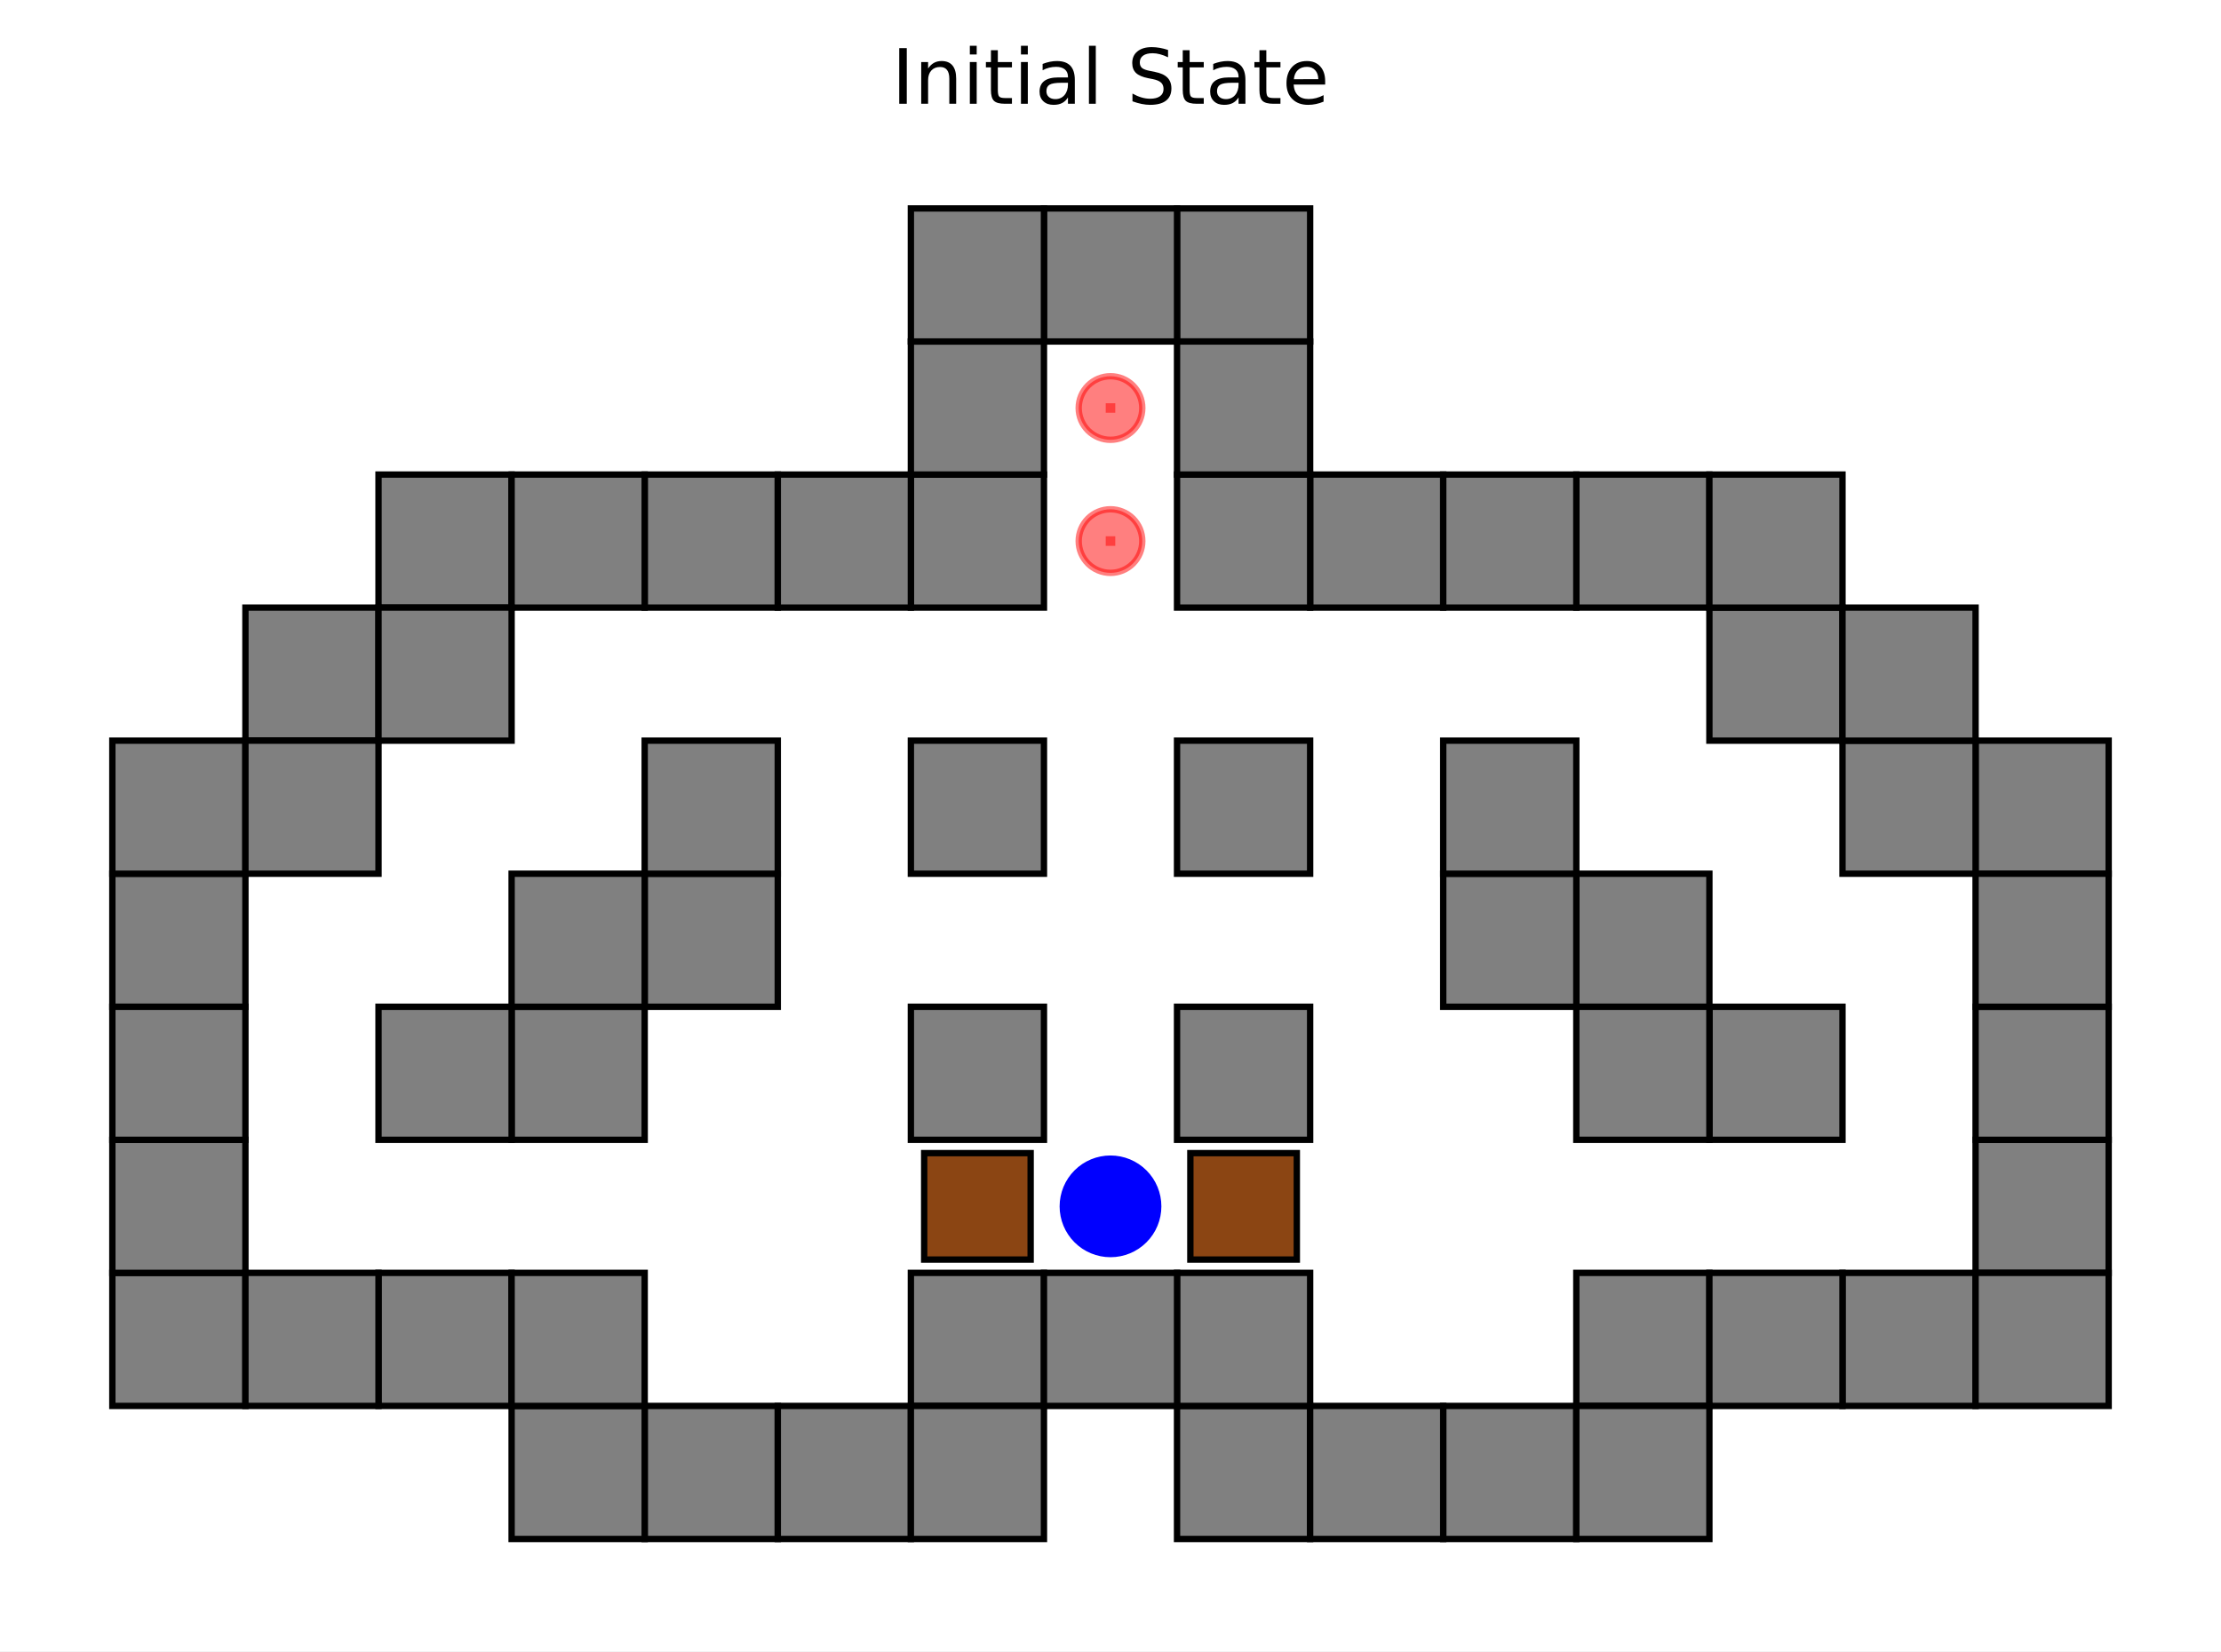
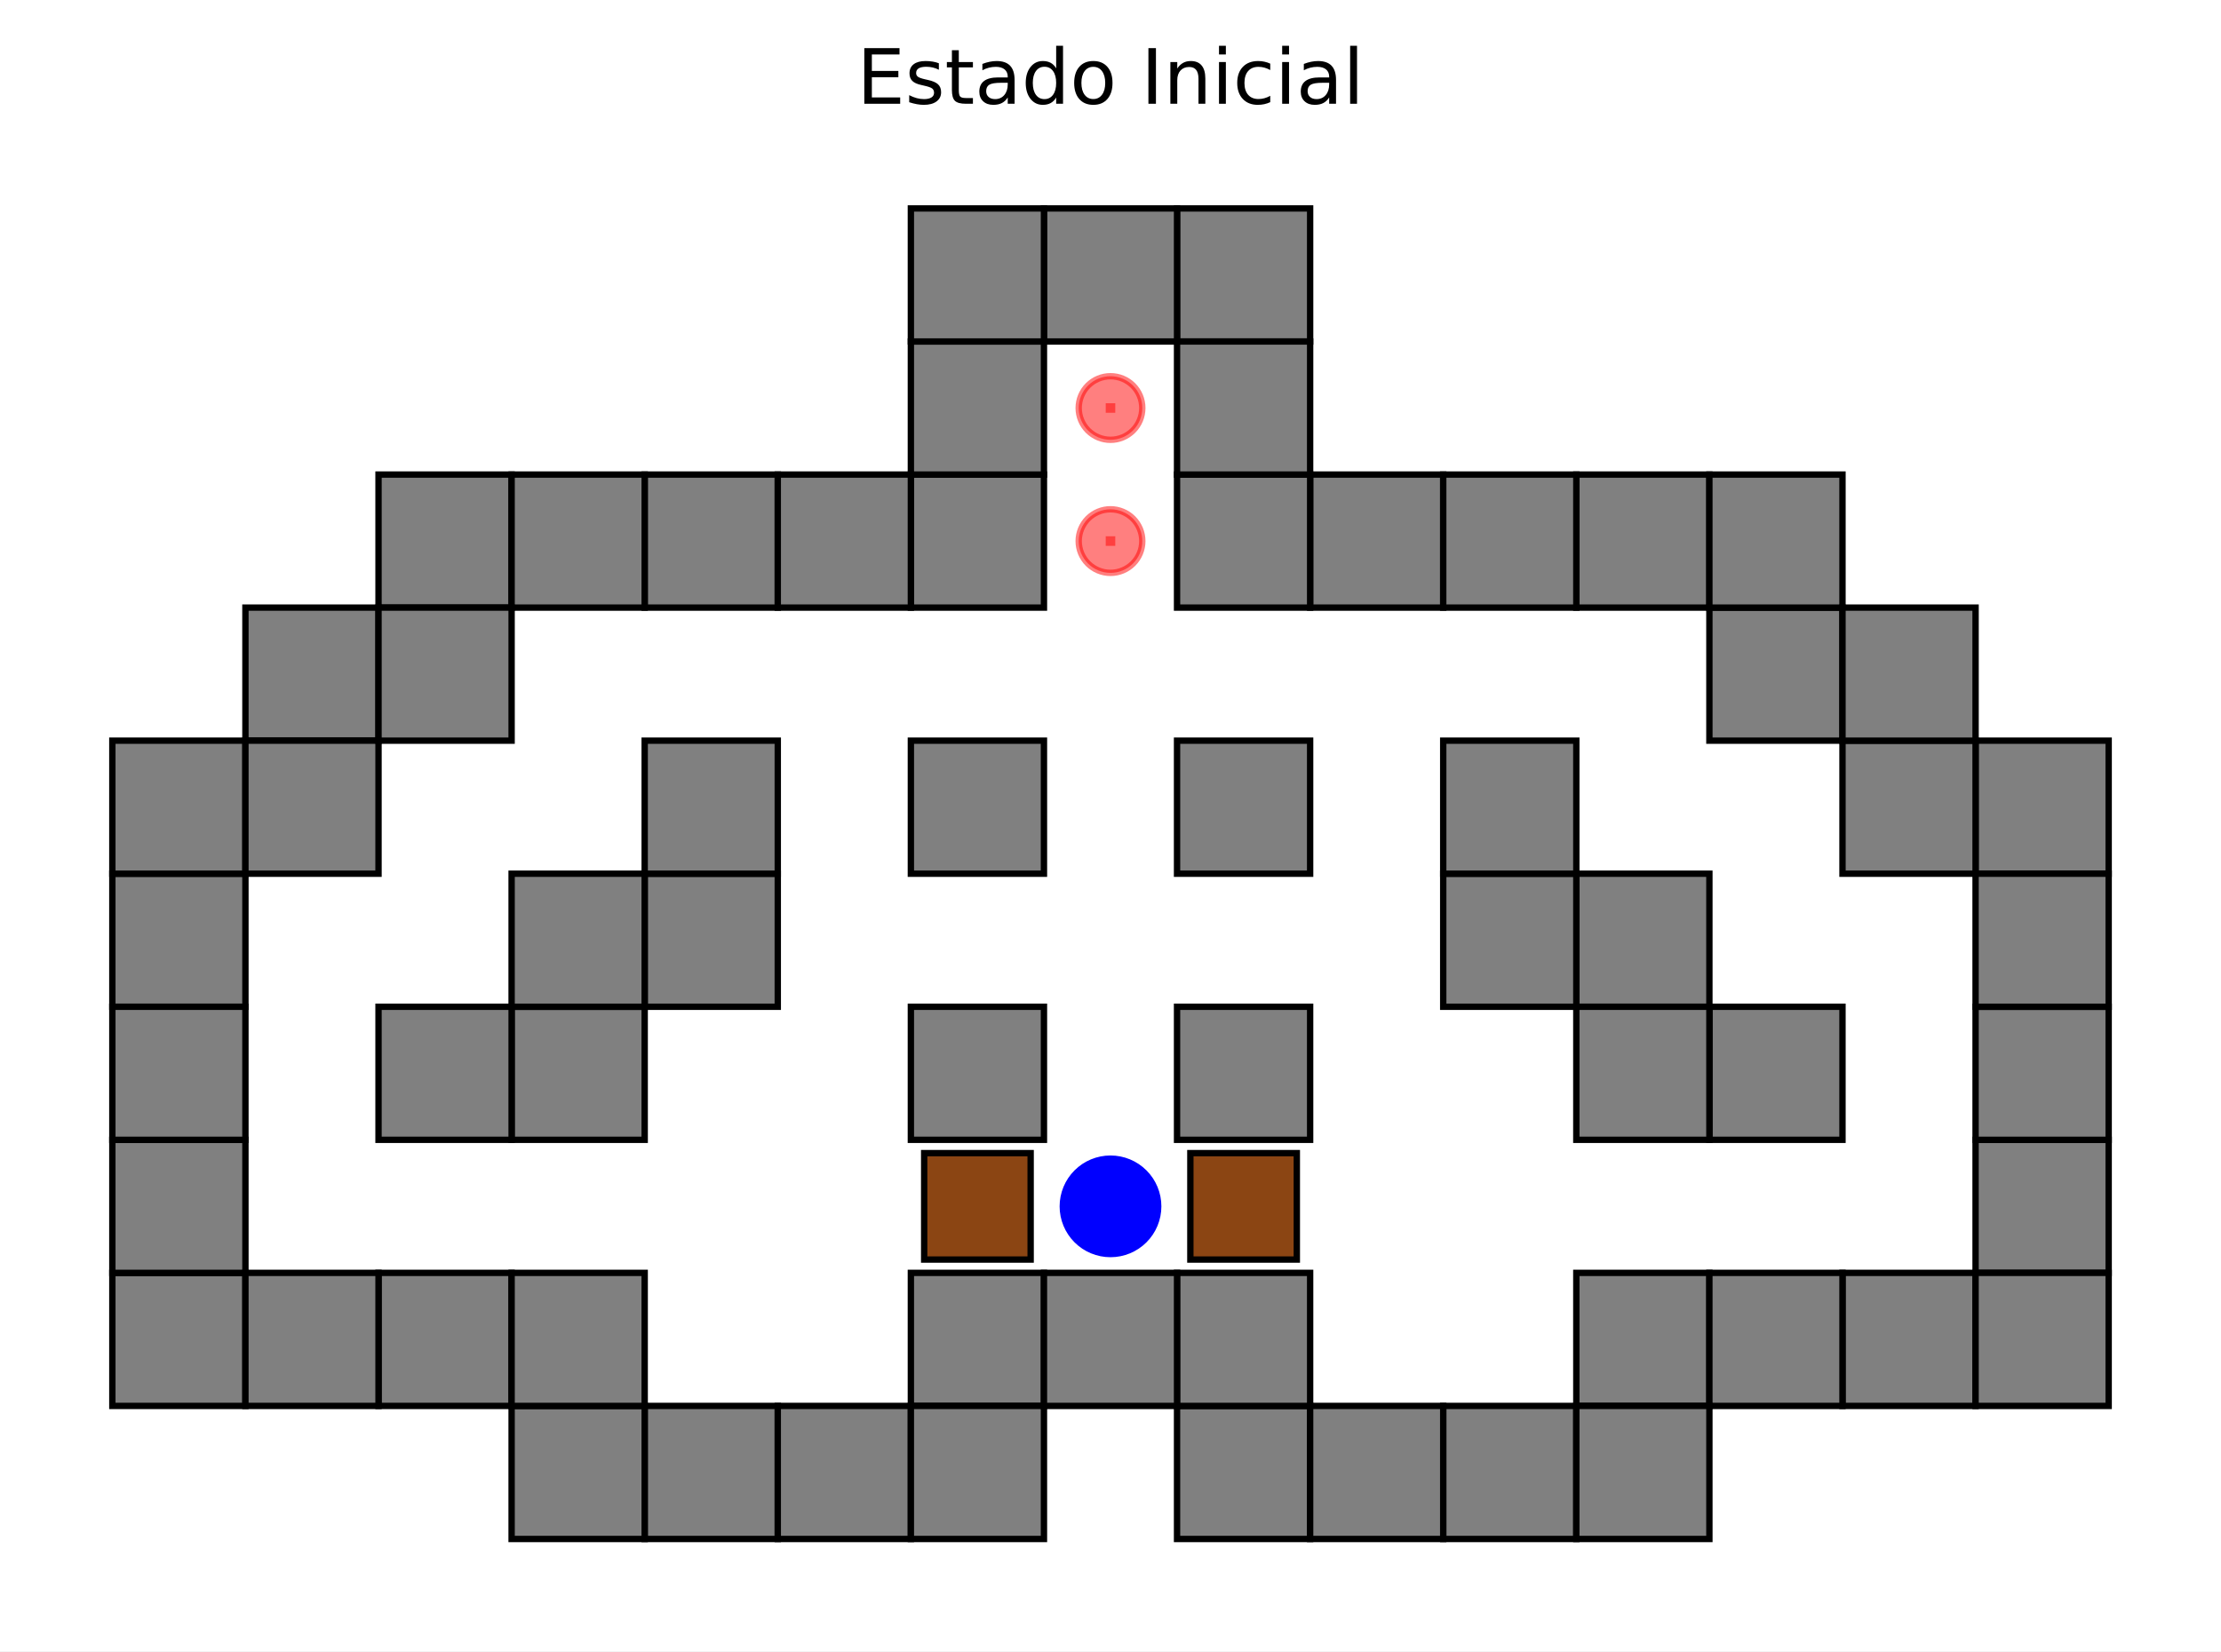
<svg xmlns="http://www.w3.org/2000/svg" xmlns:xlink="http://www.w3.org/1999/xlink" width="349.2pt" height="259.693pt" viewBox="0 0 349.2 259.693" version="1.1">
  <defs>
    <style type="text/css">*{stroke-linejoin: round; stroke-linecap: butt}</style>
  </defs>
  <g id="figure_1">
    <g id="patch_1">
      <path d="M 0 259.693  L 349.2 259.693  L 349.2 0  L 0 0  z " style="fill: #ffffff" />
    </g>
    <g id="axes_1">
      <g id="patch_2">
-         <path d="M 310.613 116.481  L 331.538 116.481  L 331.538 137.406  L 310.613 137.406  z " clip-path="url(#pe976f20766)" style="fill: #808080; stroke: #000000; stroke-linejoin: miter" />
+         <path d="M 310.613 116.481  L 331.538 116.481  L 331.538 137.406  L 310.613 137.406  z " clip-path="url(#p903dd47111)" style="fill: #808080; stroke: #000000; stroke-linejoin: miter" />
      </g>
      <g id="patch_3">
-         <path d="M 101.362 221.106  L 122.287 221.106  L 122.287 242.031  L 101.362 242.031  z " clip-path="url(#pe976f20766)" style="fill: #808080; stroke: #000000; stroke-linejoin: miter" />
+         <path d="M 101.362 221.106  L 122.287 221.106  L 122.287 242.031  L 101.362 242.031  z " clip-path="url(#p903dd47111)" style="fill: #808080; stroke: #000000; stroke-linejoin: miter" />
      </g>
      <g id="patch_4">
-         <path d="M 310.613 179.256  L 331.538 179.256  L 331.538 200.181  L 310.613 200.181  z " clip-path="url(#pe976f20766)" style="fill: #808080; stroke: #000000; stroke-linejoin: miter" />
+         <path d="M 310.613 179.256  L 331.538 179.256  L 331.538 200.181  L 310.613 200.181  z " clip-path="url(#p903dd47111)" style="fill: #808080; stroke: #000000; stroke-linejoin: miter" />
      </g>
      <g id="patch_5">
-         <path d="M 205.988 74.631  L 226.912 74.631  L 226.912 95.556  L 205.988 95.556  z " clip-path="url(#pe976f20766)" style="fill: #808080; stroke: #000000; stroke-linejoin: miter" />
+         <path d="M 205.988 74.631  L 226.912 74.631  L 226.912 95.556  L 205.988 95.556  z " clip-path="url(#p903dd47111)" style="fill: #808080; stroke: #000000; stroke-linejoin: miter" />
      </g>
      <g id="patch_6">
-         <path d="M 185.062 32.781  L 205.988 32.781  L 205.988 53.706  L 185.062 53.706  z " clip-path="url(#pe976f20766)" style="fill: #808080; stroke: #000000; stroke-linejoin: miter" />
+         <path d="M 185.062 32.781  L 205.988 32.781  L 205.988 53.706  L 185.062 53.706  z " clip-path="url(#p903dd47111)" style="fill: #808080; stroke: #000000; stroke-linejoin: miter" />
      </g>
      <g id="patch_7">
-         <path d="M 247.838 74.631  L 268.762 74.631  L 268.762 95.556  L 247.838 95.556  z " clip-path="url(#pe976f20766)" style="fill: #808080; stroke: #000000; stroke-linejoin: miter" />
+         <path d="M 247.838 74.631  L 268.762 74.631  L 268.762 95.556  L 247.838 95.556  z " clip-path="url(#p903dd47111)" style="fill: #808080; stroke: #000000; stroke-linejoin: miter" />
      </g>
      <g id="patch_8">
-         <path d="M 185.062 221.106  L 205.988 221.106  L 205.988 242.031  L 185.062 242.031  z " clip-path="url(#pe976f20766)" style="fill: #808080; stroke: #000000; stroke-linejoin: miter" />
+         <path d="M 185.062 221.106  L 205.988 221.106  L 205.988 242.031  L 185.062 242.031  z " clip-path="url(#p903dd47111)" style="fill: #808080; stroke: #000000; stroke-linejoin: miter" />
      </g>
      <g id="patch_9">
-         <path d="M 17.663 137.406  L 38.587 137.406  L 38.587 158.331  L 17.663 158.331  z " clip-path="url(#pe976f20766)" style="fill: #808080; stroke: #000000; stroke-linejoin: miter" />
+         <path d="M 17.663 137.406  L 38.587 137.406  L 38.587 158.331  L 17.663 158.331  z " clip-path="url(#p903dd47111)" style="fill: #808080; stroke: #000000; stroke-linejoin: miter" />
      </g>
      <g id="patch_10">
-         <path d="M 59.513 74.631  L 80.438 74.631  L 80.438 95.556  L 59.513 95.556  z " clip-path="url(#pe976f20766)" style="fill: #808080; stroke: #000000; stroke-linejoin: miter" />
+         <path d="M 59.513 74.631  L 80.438 74.631  L 80.438 95.556  L 59.513 95.556  z " clip-path="url(#p903dd47111)" style="fill: #808080; stroke: #000000; stroke-linejoin: miter" />
      </g>
      <g id="patch_11">
-         <path d="M 247.838 137.406  L 268.762 137.406  L 268.762 158.331  L 247.838 158.331  z " clip-path="url(#pe976f20766)" style="fill: #808080; stroke: #000000; stroke-linejoin: miter" />
+         <path d="M 247.838 137.406  L 268.762 137.406  L 268.762 158.331  L 247.838 158.331  z " clip-path="url(#p903dd47111)" style="fill: #808080; stroke: #000000; stroke-linejoin: miter" />
      </g>
      <g id="patch_12">
-         <path d="M 185.062 158.331  L 205.988 158.331  L 205.988 179.256  L 185.062 179.256  z " clip-path="url(#pe976f20766)" style="fill: #808080; stroke: #000000; stroke-linejoin: miter" />
+         <path d="M 185.062 158.331  L 205.988 158.331  L 205.988 179.256  L 185.062 179.256  z " clip-path="url(#p903dd47111)" style="fill: #808080; stroke: #000000; stroke-linejoin: miter" />
      </g>
      <g id="patch_13">
-         <path d="M 17.663 200.181  L 38.587 200.181  L 38.587 221.106  L 17.663 221.106  z " clip-path="url(#pe976f20766)" style="fill: #808080; stroke: #000000; stroke-linejoin: miter" />
+         <path d="M 17.663 200.181  L 38.587 200.181  L 38.587 221.106  L 17.663 221.106  z " clip-path="url(#p903dd47111)" style="fill: #808080; stroke: #000000; stroke-linejoin: miter" />
      </g>
      <g id="patch_14">
-         <path d="M 247.838 200.181  L 268.762 200.181  L 268.762 221.106  L 247.838 221.106  z " clip-path="url(#pe976f20766)" style="fill: #808080; stroke: #000000; stroke-linejoin: miter" />
+         <path d="M 247.838 200.181  L 268.762 200.181  L 268.762 221.106  L 247.838 221.106  z " clip-path="url(#p903dd47111)" style="fill: #808080; stroke: #000000; stroke-linejoin: miter" />
      </g>
      <g id="patch_15">
-         <path d="M 38.587 95.556  L 59.513 95.556  L 59.513 116.481  L 38.587 116.481  z " clip-path="url(#pe976f20766)" style="fill: #808080; stroke: #000000; stroke-linejoin: miter" />
+         <path d="M 38.587 95.556  L 59.513 95.556  L 59.513 116.481  L 38.587 116.481  z " clip-path="url(#p903dd47111)" style="fill: #808080; stroke: #000000; stroke-linejoin: miter" />
      </g>
      <g id="patch_16">
-         <path d="M 226.912 221.106  L 247.838 221.106  L 247.838 242.031  L 226.912 242.031  z " clip-path="url(#pe976f20766)" style="fill: #808080; stroke: #000000; stroke-linejoin: miter" />
+         <path d="M 226.912 221.106  L 247.838 221.106  L 247.838 242.031  L 226.912 242.031  z " clip-path="url(#p903dd47111)" style="fill: #808080; stroke: #000000; stroke-linejoin: miter" />
      </g>
      <g id="patch_17">
-         <path d="M 59.513 200.181  L 80.438 200.181  L 80.438 221.106  L 59.513 221.106  z " clip-path="url(#pe976f20766)" style="fill: #808080; stroke: #000000; stroke-linejoin: miter" />
+         <path d="M 59.513 200.181  L 80.438 200.181  L 80.438 221.106  L 59.513 221.106  z " clip-path="url(#p903dd47111)" style="fill: #808080; stroke: #000000; stroke-linejoin: miter" />
      </g>
      <g id="patch_18">
-         <path d="M 289.688 200.181  L 310.613 200.181  L 310.613 221.106  L 289.688 221.106  z " clip-path="url(#pe976f20766)" style="fill: #808080; stroke: #000000; stroke-linejoin: miter" />
+         <path d="M 289.688 200.181  L 310.613 200.181  L 310.613 221.106  L 289.688 221.106  z " clip-path="url(#p903dd47111)" style="fill: #808080; stroke: #000000; stroke-linejoin: miter" />
      </g>
      <g id="patch_19">
-         <path d="M 143.213 74.631  L 164.137 74.631  L 164.137 95.556  L 143.213 95.556  z " clip-path="url(#pe976f20766)" style="fill: #808080; stroke: #000000; stroke-linejoin: miter" />
+         <path d="M 143.213 74.631  L 164.137 74.631  L 164.137 95.556  L 143.213 95.556  z " clip-path="url(#p903dd47111)" style="fill: #808080; stroke: #000000; stroke-linejoin: miter" />
      </g>
      <g id="patch_20">
-         <path d="M 143.213 200.181  L 164.137 200.181  L 164.137 221.106  L 143.213 221.106  z " clip-path="url(#pe976f20766)" style="fill: #808080; stroke: #000000; stroke-linejoin: miter" />
+         <path d="M 143.213 200.181  L 164.137 200.181  L 164.137 221.106  L 143.213 221.106  z " clip-path="url(#p903dd47111)" style="fill: #808080; stroke: #000000; stroke-linejoin: miter" />
      </g>
      <g id="patch_21">
-         <path d="M 101.362 74.631  L 122.287 74.631  L 122.287 95.556  L 101.362 95.556  z " clip-path="url(#pe976f20766)" style="fill: #808080; stroke: #000000; stroke-linejoin: miter" />
+         <path d="M 101.362 74.631  L 122.287 74.631  L 122.287 95.556  L 101.362 95.556  z " clip-path="url(#p903dd47111)" style="fill: #808080; stroke: #000000; stroke-linejoin: miter" />
      </g>
      <g id="patch_22">
-         <path d="M 268.762 95.556  L 289.688 95.556  L 289.688 116.481  L 268.762 116.481  z " clip-path="url(#pe976f20766)" style="fill: #808080; stroke: #000000; stroke-linejoin: miter" />
+         <path d="M 268.762 95.556  L 289.688 95.556  L 289.688 116.481  L 268.762 116.481  z " clip-path="url(#p903dd47111)" style="fill: #808080; stroke: #000000; stroke-linejoin: miter" />
      </g>
      <g id="patch_23">
-         <path d="M 310.613 158.331  L 331.538 158.331  L 331.538 179.256  L 310.613 179.256  z " clip-path="url(#pe976f20766)" style="fill: #808080; stroke: #000000; stroke-linejoin: miter" />
+         <path d="M 310.613 158.331  L 331.538 158.331  L 331.538 179.256  L 310.613 179.256  z " clip-path="url(#p903dd47111)" style="fill: #808080; stroke: #000000; stroke-linejoin: miter" />
      </g>
      <g id="patch_24">
-         <path d="M 101.362 137.406  L 122.287 137.406  L 122.287 158.331  L 101.362 158.331  z " clip-path="url(#pe976f20766)" style="fill: #808080; stroke: #000000; stroke-linejoin: miter" />
+         <path d="M 101.362 137.406  L 122.287 137.406  L 122.287 158.331  L 101.362 158.331  z " clip-path="url(#p903dd47111)" style="fill: #808080; stroke: #000000; stroke-linejoin: miter" />
      </g>
      <g id="patch_25">
-         <path d="M 268.762 158.331  L 289.688 158.331  L 289.688 179.256  L 268.762 179.256  z " clip-path="url(#pe976f20766)" style="fill: #808080; stroke: #000000; stroke-linejoin: miter" />
+         <path d="M 268.762 158.331  L 289.688 158.331  L 289.688 179.256  L 268.762 179.256  z " clip-path="url(#p903dd47111)" style="fill: #808080; stroke: #000000; stroke-linejoin: miter" />
      </g>
      <g id="patch_26">
-         <path d="M 80.438 221.106  L 101.362 221.106  L 101.362 242.031  L 80.438 242.031  z " clip-path="url(#pe976f20766)" style="fill: #808080; stroke: #000000; stroke-linejoin: miter" />
+         <path d="M 80.438 221.106  L 101.362 221.106  L 101.362 242.031  L 80.438 242.031  z " clip-path="url(#p903dd47111)" style="fill: #808080; stroke: #000000; stroke-linejoin: miter" />
      </g>
      <g id="patch_27">
-         <path d="M 80.438 158.331  L 101.362 158.331  L 101.362 179.256  L 80.438 179.256  z " clip-path="url(#pe976f20766)" style="fill: #808080; stroke: #000000; stroke-linejoin: miter" />
+         <path d="M 80.438 158.331  L 101.362 158.331  L 101.362 179.256  L 80.438 179.256  z " clip-path="url(#p903dd47111)" style="fill: #808080; stroke: #000000; stroke-linejoin: miter" />
      </g>
      <g id="patch_28">
-         <path d="M 185.062 74.631  L 205.988 74.631  L 205.988 95.556  L 185.062 95.556  z " clip-path="url(#pe976f20766)" style="fill: #808080; stroke: #000000; stroke-linejoin: miter" />
+         <path d="M 185.062 74.631  L 205.988 74.631  L 205.988 95.556  L 185.062 95.556  z " clip-path="url(#p903dd47111)" style="fill: #808080; stroke: #000000; stroke-linejoin: miter" />
      </g>
      <g id="patch_29">
-         <path d="M 122.287 221.106  L 143.213 221.106  L 143.213 242.031  L 122.287 242.031  z " clip-path="url(#pe976f20766)" style="fill: #808080; stroke: #000000; stroke-linejoin: miter" />
+         <path d="M 122.287 221.106  L 143.213 221.106  L 143.213 242.031  L 122.287 242.031  z " clip-path="url(#p903dd47111)" style="fill: #808080; stroke: #000000; stroke-linejoin: miter" />
      </g>
      <g id="patch_30">
-         <path d="M 226.912 74.631  L 247.838 74.631  L 247.838 95.556  L 226.912 95.556  z " clip-path="url(#pe976f20766)" style="fill: #808080; stroke: #000000; stroke-linejoin: miter" />
+         <path d="M 226.912 74.631  L 247.838 74.631  L 247.838 95.556  L 226.912 95.556  z " clip-path="url(#p903dd47111)" style="fill: #808080; stroke: #000000; stroke-linejoin: miter" />
      </g>
      <g id="patch_31">
-         <path d="M 17.663 179.256  L 38.587 179.256  L 38.587 200.181  L 17.663 200.181  z " clip-path="url(#pe976f20766)" style="fill: #808080; stroke: #000000; stroke-linejoin: miter" />
+         <path d="M 17.663 179.256  L 38.587 179.256  L 38.587 200.181  L 17.663 200.181  z " clip-path="url(#p903dd47111)" style="fill: #808080; stroke: #000000; stroke-linejoin: miter" />
      </g>
      <g id="patch_32">
-         <path d="M 226.912 137.406  L 247.838 137.406  L 247.838 158.331  L 226.912 158.331  z " clip-path="url(#pe976f20766)" style="fill: #808080; stroke: #000000; stroke-linejoin: miter" />
+         <path d="M 226.912 137.406  L 247.838 137.406  L 247.838 158.331  L 226.912 158.331  z " clip-path="url(#p903dd47111)" style="fill: #808080; stroke: #000000; stroke-linejoin: miter" />
      </g>
      <g id="patch_33">
-         <path d="M 289.688 116.481  L 310.613 116.481  L 310.613 137.406  L 289.688 137.406  z " clip-path="url(#pe976f20766)" style="fill: #808080; stroke: #000000; stroke-linejoin: miter" />
+         <path d="M 289.688 116.481  L 310.613 116.481  L 310.613 137.406  L 289.688 137.406  z " clip-path="url(#p903dd47111)" style="fill: #808080; stroke: #000000; stroke-linejoin: miter" />
      </g>
      <g id="patch_34">
-         <path d="M 17.663 116.481  L 38.587 116.481  L 38.587 137.406  L 17.663 137.406  z " clip-path="url(#pe976f20766)" style="fill: #808080; stroke: #000000; stroke-linejoin: miter" />
+         <path d="M 17.663 116.481  L 38.587 116.481  L 38.587 137.406  L 17.663 137.406  z " clip-path="url(#p903dd47111)" style="fill: #808080; stroke: #000000; stroke-linejoin: miter" />
      </g>
      <g id="patch_35">
-         <path d="M 185.062 200.181  L 205.988 200.181  L 205.988 221.106  L 185.062 221.106  z " clip-path="url(#pe976f20766)" style="fill: #808080; stroke: #000000; stroke-linejoin: miter" />
+         <path d="M 185.062 200.181  L 205.988 200.181  L 205.988 221.106  L 185.062 221.106  z " clip-path="url(#p903dd47111)" style="fill: #808080; stroke: #000000; stroke-linejoin: miter" />
      </g>
      <g id="patch_36">
-         <path d="M 143.213 53.706  L 164.137 53.706  L 164.137 74.631  L 143.213 74.631  z " clip-path="url(#pe976f20766)" style="fill: #808080; stroke: #000000; stroke-linejoin: miter" />
+         <path d="M 143.213 53.706  L 164.137 53.706  L 164.137 74.631  L 143.213 74.631  z " clip-path="url(#p903dd47111)" style="fill: #808080; stroke: #000000; stroke-linejoin: miter" />
      </g>
      <g id="patch_37">
-         <path d="M 164.137 32.781  L 185.062 32.781  L 185.062 53.706  L 164.137 53.706  z " clip-path="url(#pe976f20766)" style="fill: #808080; stroke: #000000; stroke-linejoin: miter" />
+         <path d="M 164.137 32.781  L 185.062 32.781  L 185.062 53.706  L 164.137 53.706  z " clip-path="url(#p903dd47111)" style="fill: #808080; stroke: #000000; stroke-linejoin: miter" />
      </g>
      <g id="patch_38">
-         <path d="M 38.587 200.181  L 59.513 200.181  L 59.513 221.106  L 38.587 221.106  z " clip-path="url(#pe976f20766)" style="fill: #808080; stroke: #000000; stroke-linejoin: miter" />
+         <path d="M 38.587 200.181  L 59.513 200.181  L 59.513 221.106  L 38.587 221.106  z " clip-path="url(#p903dd47111)" style="fill: #808080; stroke: #000000; stroke-linejoin: miter" />
      </g>
      <g id="patch_39">
-         <path d="M 143.213 116.481  L 164.137 116.481  L 164.137 137.406  L 143.213 137.406  z " clip-path="url(#pe976f20766)" style="fill: #808080; stroke: #000000; stroke-linejoin: miter" />
+         <path d="M 143.213 116.481  L 164.137 116.481  L 164.137 137.406  L 143.213 137.406  z " clip-path="url(#p903dd47111)" style="fill: #808080; stroke: #000000; stroke-linejoin: miter" />
      </g>
      <g id="patch_40">
-         <path d="M 268.762 74.631  L 289.688 74.631  L 289.688 95.556  L 268.762 95.556  z " clip-path="url(#pe976f20766)" style="fill: #808080; stroke: #000000; stroke-linejoin: miter" />
+         <path d="M 268.762 74.631  L 289.688 74.631  L 289.688 95.556  L 268.762 95.556  z " clip-path="url(#p903dd47111)" style="fill: #808080; stroke: #000000; stroke-linejoin: miter" />
      </g>
      <g id="patch_41">
-         <path d="M 80.438 74.631  L 101.362 74.631  L 101.362 95.556  L 80.438 95.556  z " clip-path="url(#pe976f20766)" style="fill: #808080; stroke: #000000; stroke-linejoin: miter" />
+         <path d="M 80.438 74.631  L 101.362 74.631  L 101.362 95.556  L 80.438 95.556  z " clip-path="url(#p903dd47111)" style="fill: #808080; stroke: #000000; stroke-linejoin: miter" />
      </g>
      <g id="patch_42">
-         <path d="M 268.762 200.181  L 289.688 200.181  L 289.688 221.106  L 268.762 221.106  z " clip-path="url(#pe976f20766)" style="fill: #808080; stroke: #000000; stroke-linejoin: miter" />
+         <path d="M 268.762 200.181  L 289.688 200.181  L 289.688 221.106  L 268.762 221.106  z " clip-path="url(#p903dd47111)" style="fill: #808080; stroke: #000000; stroke-linejoin: miter" />
      </g>
      <g id="patch_43">
-         <path d="M 80.438 137.406  L 101.362 137.406  L 101.362 158.331  L 80.438 158.331  z " clip-path="url(#pe976f20766)" style="fill: #808080; stroke: #000000; stroke-linejoin: miter" />
+         <path d="M 80.438 137.406  L 101.362 137.406  L 101.362 158.331  L 80.438 158.331  z " clip-path="url(#p903dd47111)" style="fill: #808080; stroke: #000000; stroke-linejoin: miter" />
      </g>
      <g id="patch_44">
-         <path d="M 122.287 74.631  L 143.213 74.631  L 143.213 95.556  L 122.287 95.556  z " clip-path="url(#pe976f20766)" style="fill: #808080; stroke: #000000; stroke-linejoin: miter" />
+         <path d="M 122.287 74.631  L 143.213 74.631  L 143.213 95.556  L 122.287 95.556  z " clip-path="url(#p903dd47111)" style="fill: #808080; stroke: #000000; stroke-linejoin: miter" />
      </g>
      <g id="patch_45">
-         <path d="M 101.362 116.481  L 122.287 116.481  L 122.287 137.406  L 101.362 137.406  z " clip-path="url(#pe976f20766)" style="fill: #808080; stroke: #000000; stroke-linejoin: miter" />
+         <path d="M 101.362 116.481  L 122.287 116.481  L 122.287 137.406  L 101.362 137.406  z " clip-path="url(#p903dd47111)" style="fill: #808080; stroke: #000000; stroke-linejoin: miter" />
      </g>
      <g id="patch_46">
-         <path d="M 310.613 137.406  L 331.538 137.406  L 331.538 158.331  L 310.613 158.331  z " clip-path="url(#pe976f20766)" style="fill: #808080; stroke: #000000; stroke-linejoin: miter" />
+         <path d="M 310.613 137.406  L 331.538 137.406  L 331.538 158.331  L 310.613 158.331  z " clip-path="url(#p903dd47111)" style="fill: #808080; stroke: #000000; stroke-linejoin: miter" />
      </g>
      <g id="patch_47">
-         <path d="M 80.438 200.181  L 101.362 200.181  L 101.362 221.106  L 80.438 221.106  z " clip-path="url(#pe976f20766)" style="fill: #808080; stroke: #000000; stroke-linejoin: miter" />
+         <path d="M 80.438 200.181  L 101.362 200.181  L 101.362 221.106  L 80.438 221.106  z " clip-path="url(#p903dd47111)" style="fill: #808080; stroke: #000000; stroke-linejoin: miter" />
      </g>
      <g id="patch_48">
-         <path d="M 310.613 200.181  L 331.538 200.181  L 331.538 221.106  L 310.613 221.106  z " clip-path="url(#pe976f20766)" style="fill: #808080; stroke: #000000; stroke-linejoin: miter" />
+         <path d="M 310.613 200.181  L 331.538 200.181  L 331.538 221.106  L 310.613 221.106  z " clip-path="url(#p903dd47111)" style="fill: #808080; stroke: #000000; stroke-linejoin: miter" />
      </g>
      <g id="patch_49">
-         <path d="M 185.062 116.481  L 205.988 116.481  L 205.988 137.406  L 185.062 137.406  z " clip-path="url(#pe976f20766)" style="fill: #808080; stroke: #000000; stroke-linejoin: miter" />
+         <path d="M 185.062 116.481  L 205.988 116.481  L 205.988 137.406  L 185.062 137.406  z " clip-path="url(#p903dd47111)" style="fill: #808080; stroke: #000000; stroke-linejoin: miter" />
      </g>
      <g id="patch_50">
-         <path d="M 185.062 53.706  L 205.988 53.706  L 205.988 74.631  L 185.062 74.631  z " clip-path="url(#pe976f20766)" style="fill: #808080; stroke: #000000; stroke-linejoin: miter" />
+         <path d="M 185.062 53.706  L 205.988 53.706  L 205.988 74.631  L 185.062 74.631  z " clip-path="url(#p903dd47111)" style="fill: #808080; stroke: #000000; stroke-linejoin: miter" />
      </g>
      <g id="patch_51">
-         <path d="M 205.988 221.106  L 226.912 221.106  L 226.912 242.031  L 205.988 242.031  z " clip-path="url(#pe976f20766)" style="fill: #808080; stroke: #000000; stroke-linejoin: miter" />
+         <path d="M 205.988 221.106  L 226.912 221.106  L 226.912 242.031  L 205.988 242.031  z " clip-path="url(#p903dd47111)" style="fill: #808080; stroke: #000000; stroke-linejoin: miter" />
      </g>
      <g id="patch_52">
-         <path d="M 226.912 116.481  L 247.838 116.481  L 247.838 137.406  L 226.912 137.406  z " clip-path="url(#pe976f20766)" style="fill: #808080; stroke: #000000; stroke-linejoin: miter" />
+         <path d="M 226.912 116.481  L 247.838 116.481  L 247.838 137.406  L 226.912 137.406  z " clip-path="url(#p903dd47111)" style="fill: #808080; stroke: #000000; stroke-linejoin: miter" />
      </g>
      <g id="patch_53">
-         <path d="M 247.838 221.106  L 268.762 221.106  L 268.762 242.031  L 247.838 242.031  z " clip-path="url(#pe976f20766)" style="fill: #808080; stroke: #000000; stroke-linejoin: miter" />
+         <path d="M 247.838 221.106  L 268.762 221.106  L 268.762 242.031  L 247.838 242.031  z " clip-path="url(#p903dd47111)" style="fill: #808080; stroke: #000000; stroke-linejoin: miter" />
      </g>
      <g id="patch_54">
-         <path d="M 38.587 116.481  L 59.513 116.481  L 59.513 137.406  L 38.587 137.406  z " clip-path="url(#pe976f20766)" style="fill: #808080; stroke: #000000; stroke-linejoin: miter" />
+         <path d="M 38.587 116.481  L 59.513 116.481  L 59.513 137.406  L 38.587 137.406  z " clip-path="url(#p903dd47111)" style="fill: #808080; stroke: #000000; stroke-linejoin: miter" />
      </g>
      <g id="patch_55">
-         <path d="M 17.663 158.331  L 38.587 158.331  L 38.587 179.256  L 17.663 179.256  z " clip-path="url(#pe976f20766)" style="fill: #808080; stroke: #000000; stroke-linejoin: miter" />
+         <path d="M 17.663 158.331  L 38.587 158.331  L 38.587 179.256  L 17.663 179.256  z " clip-path="url(#p903dd47111)" style="fill: #808080; stroke: #000000; stroke-linejoin: miter" />
      </g>
      <g id="patch_56">
-         <path d="M 59.513 95.556  L 80.438 95.556  L 80.438 116.481  L 59.513 116.481  z " clip-path="url(#pe976f20766)" style="fill: #808080; stroke: #000000; stroke-linejoin: miter" />
+         <path d="M 59.513 95.556  L 80.438 95.556  L 80.438 116.481  L 59.513 116.481  z " clip-path="url(#p903dd47111)" style="fill: #808080; stroke: #000000; stroke-linejoin: miter" />
      </g>
      <g id="patch_57">
-         <path d="M 289.688 95.556  L 310.613 95.556  L 310.613 116.481  L 289.688 116.481  z " clip-path="url(#pe976f20766)" style="fill: #808080; stroke: #000000; stroke-linejoin: miter" />
+         <path d="M 289.688 95.556  L 310.613 95.556  L 310.613 116.481  L 289.688 116.481  z " clip-path="url(#p903dd47111)" style="fill: #808080; stroke: #000000; stroke-linejoin: miter" />
      </g>
      <g id="patch_58">
-         <path d="M 247.838 158.331  L 268.762 158.331  L 268.762 179.256  L 247.838 179.256  z " clip-path="url(#pe976f20766)" style="fill: #808080; stroke: #000000; stroke-linejoin: miter" />
+         <path d="M 247.838 158.331  L 268.762 158.331  L 268.762 179.256  L 247.838 179.256  z " clip-path="url(#p903dd47111)" style="fill: #808080; stroke: #000000; stroke-linejoin: miter" />
      </g>
      <g id="patch_59">
-         <path d="M 59.513 158.331  L 80.438 158.331  L 80.438 179.256  L 59.513 179.256  z " clip-path="url(#pe976f20766)" style="fill: #808080; stroke: #000000; stroke-linejoin: miter" />
+         <path d="M 59.513 158.331  L 80.438 158.331  L 80.438 179.256  L 59.513 179.256  z " clip-path="url(#p903dd47111)" style="fill: #808080; stroke: #000000; stroke-linejoin: miter" />
      </g>
      <g id="patch_60">
-         <path d="M 143.213 32.781  L 164.137 32.781  L 164.137 53.706  L 143.213 53.706  z " clip-path="url(#pe976f20766)" style="fill: #808080; stroke: #000000; stroke-linejoin: miter" />
+         <path d="M 143.213 32.781  L 164.137 32.781  L 164.137 53.706  L 143.213 53.706  z " clip-path="url(#p903dd47111)" style="fill: #808080; stroke: #000000; stroke-linejoin: miter" />
      </g>
      <g id="patch_61">
-         <path d="M 143.213 158.331  L 164.137 158.331  L 164.137 179.256  L 143.213 179.256  z " clip-path="url(#pe976f20766)" style="fill: #808080; stroke: #000000; stroke-linejoin: miter" />
+         <path d="M 143.213 158.331  L 164.137 158.331  L 164.137 179.256  L 143.213 179.256  z " clip-path="url(#p903dd47111)" style="fill: #808080; stroke: #000000; stroke-linejoin: miter" />
      </g>
      <g id="patch_62">
-         <path d="M 143.213 221.106  L 164.137 221.106  L 164.137 242.031  L 143.213 242.031  z " clip-path="url(#pe976f20766)" style="fill: #808080; stroke: #000000; stroke-linejoin: miter" />
+         <path d="M 143.213 221.106  L 164.137 221.106  L 164.137 242.031  L 143.213 242.031  z " clip-path="url(#p903dd47111)" style="fill: #808080; stroke: #000000; stroke-linejoin: miter" />
      </g>
      <g id="patch_63">
-         <path d="M 164.137 200.181  L 185.062 200.181  L 185.062 221.106  L 164.137 221.106  z " clip-path="url(#pe976f20766)" style="fill: #808080; stroke: #000000; stroke-linejoin: miter" />
+         <path d="M 164.137 200.181  L 185.062 200.181  L 185.062 221.106  L 164.137 221.106  z " clip-path="url(#p903dd47111)" style="fill: #808080; stroke: #000000; stroke-linejoin: miter" />
      </g>
      <g id="patch_64">
-         <path d="M 187.155 181.348  L 203.895 181.348  L 203.895 198.088  L 187.155 198.088  z " clip-path="url(#pe976f20766)" style="fill: #8b4513; stroke: #000000; stroke-linejoin: miter" />
+         <path d="M 187.155 181.348  L 203.895 181.348  L 203.895 198.088  L 187.155 198.088  z " clip-path="url(#p903dd47111)" style="fill: #8b4513; stroke: #000000; stroke-linejoin: miter" />
      </g>
      <g id="patch_65">
-         <path d="M 145.305 181.348  L 162.045 181.348  L 162.045 198.088  L 145.305 198.088  z " clip-path="url(#pe976f20766)" style="fill: #8b4513; stroke: #000000; stroke-linejoin: miter" />
+         <path d="M 145.305 181.348  L 162.045 181.348  L 162.045 198.088  L 145.305 198.088  z " clip-path="url(#p903dd47111)" style="fill: #8b4513; stroke: #000000; stroke-linejoin: miter" />
      </g>
      <g id="line2d_1">
-         <path d="M 174.6 64.168  " clip-path="url(#pe976f20766)" style="fill: none; stroke: #ff0000; stroke-opacity: 0.5; stroke-width: 1.5; stroke-linecap: square" />
+         <path d="M 174.6 64.168  " clip-path="url(#p903dd47111)" style="fill: none; stroke: #ff0000; stroke-opacity: 0.5; stroke-width: 1.5; stroke-linecap: square" />
        <defs>
-           <path id="ma941f584ae" d="M 0 5  C 1.326 5 2.598 4.473 3.536 3.536  C 4.473 2.598 5 1.326 5 0  C 5 -1.326 4.473 -2.598 3.536 -3.536  C 2.598 -4.473 1.326 -5 0 -5  C -1.326 -5 -2.598 -4.473 -3.536 -3.536  C -4.473 -2.598 -5 -1.326 -5 0  C -5 1.326 -4.473 2.598 -3.536 3.536  C -2.598 4.473 -1.326 5 0 5  z " style="stroke: #ff0000; stroke-opacity: 0.5" />
+           <path id="m6d69bafe73" d="M 0 5  C 1.326 5 2.598 4.473 3.536 3.536  C 4.473 2.598 5 1.326 5 0  C 5 -1.326 4.473 -2.598 3.536 -3.536  C 2.598 -4.473 1.326 -5 0 -5  C -1.326 -5 -2.598 -4.473 -3.536 -3.536  C -4.473 -2.598 -5 -1.326 -5 0  C -5 1.326 -4.473 2.598 -3.536 3.536  C -2.598 4.473 -1.326 5 0 5  z " style="stroke: #ff0000; stroke-opacity: 0.5" />
        </defs>
-         <g clip-path="url(#pe976f20766)">
-           <use xlink:href="#ma941f584ae" x="174.6" y="64.168" style="fill: #ff0000; fill-opacity: 0.5; stroke: #ff0000; stroke-opacity: 0.5" />
+         <g clip-path="url(#p903dd47111)">
+           <use xlink:href="#m6d69bafe73" x="174.6" y="64.168" style="fill: #ff0000; fill-opacity: 0.5; stroke: #ff0000; stroke-opacity: 0.5" />
        </g>
      </g>
      <g id="line2d_2">
-         <path d="M 174.6 85.093  " clip-path="url(#pe976f20766)" style="fill: none; stroke: #ff0000; stroke-opacity: 0.5; stroke-width: 1.5; stroke-linecap: square" />
-         <g clip-path="url(#pe976f20766)">
-           <use xlink:href="#ma941f584ae" x="174.6" y="85.093" style="fill: #ff0000; fill-opacity: 0.5; stroke: #ff0000; stroke-opacity: 0.5" />
+         <path d="M 174.6 85.093  " clip-path="url(#p903dd47111)" style="fill: none; stroke: #ff0000; stroke-opacity: 0.5; stroke-width: 1.5; stroke-linecap: square" />
+         <g clip-path="url(#p903dd47111)">
+           <use xlink:href="#m6d69bafe73" x="174.6" y="85.093" style="fill: #ff0000; fill-opacity: 0.5; stroke: #ff0000; stroke-opacity: 0.5" />
        </g>
      </g>
      <g id="line2d_3">
-         <path d="M 174.6 189.718  " clip-path="url(#pe976f20766)" style="fill: none; stroke: #0000ff; stroke-width: 1.5; stroke-linecap: square" />
+         <path d="M 174.6 189.718  " clip-path="url(#p903dd47111)" style="fill: none; stroke: #0000ff; stroke-width: 1.5; stroke-linecap: square" />
        <defs>
-           <path id="m1d7cdbfdec" d="M 0 7.5  C 1.989 7.5 3.897 6.71 5.303 5.303  C 6.71 3.897 7.5 1.989 7.5 0  C 7.5 -1.989 6.71 -3.897 5.303 -5.303  C 3.897 -6.71 1.989 -7.5 0 -7.5  C -1.989 -7.5 -3.897 -6.71 -5.303 -5.303  C -6.71 -3.897 -7.5 -1.989 -7.5 0  C -7.5 1.989 -6.71 3.897 -5.303 5.303  C -3.897 6.71 -1.989 7.5 0 7.5  z " style="stroke: #0000ff" />
+           <path id="mc30bfae213" d="M 0 7.5  C 1.989 7.5 3.897 6.71 5.303 5.303  C 6.71 3.897 7.5 1.989 7.5 0  C 7.5 -1.989 6.71 -3.897 5.303 -5.303  C 3.897 -6.71 1.989 -7.5 0 -7.5  C -1.989 -7.5 -3.897 -6.71 -5.303 -5.303  C -6.71 -3.897 -7.5 -1.989 -7.5 0  C -7.5 1.989 -6.71 3.897 -5.303 5.303  C -3.897 6.71 -1.989 7.5 0 7.5  z " style="stroke: #0000ff" />
        </defs>
-         <g clip-path="url(#pe976f20766)">
-           <use xlink:href="#m1d7cdbfdec" x="174.6" y="189.718" style="fill: #0000ff; stroke: #0000ff" />
+         <g clip-path="url(#p903dd47111)">
+           <use xlink:href="#mc30bfae213" x="174.6" y="189.718" style="fill: #0000ff; stroke: #0000ff" />
        </g>
      </g>
      <g id="text_1">
-         <g transform="translate(140.2088 16.31812) scale(0.12 -0.12)">
+         <g transform="translate(134.7178 16.31812) scale(0.12 -0.12)">
          <defs>
+             <path id="DejaVuSans-28" d="M 628 4666  L 3578 4666  L 3578 4134  L 1259 4134  L 1259 2753  L 3481 2753  L 3481 2222  L 1259 2222  L 1259 531  L 3634 531  L 3634 0  L 628 0  L 628 4666  z " transform="scale(0.015625)" />
+             <path id="DejaVuSans-56" d="M 2834 3397  L 2834 2853  Q 2591 2978 2328 3040  Q 2066 3103 1784 3103  Q 1356 3103 1142 2972  Q 928 2841 928 2578  Q 928 2378 1081 2264  Q 1234 2150 1697 2047  L 1894 2003  Q 2506 1872 2764 1633  Q 3022 1394 3022 966  Q 3022 478 2636 193  Q 2250 -91 1575 -91  Q 1294 -91 989 -36  Q 684 19 347 128  L 347 722  Q 666 556 975 473  Q 1284 391 1588 391  Q 1994 391 2212 530  Q 2431 669 2431 922  Q 2431 1156 2273 1281  Q 2116 1406 1581 1522  L 1381 1569  Q 847 1681 609 1914  Q 372 2147 372 2553  Q 372 3047 722 3315  Q 1072 3584 1716 3584  Q 2034 3584 2315 3537  Q 2597 3491 2834 3397  z " transform="scale(0.015625)" />
+             <path id="DejaVuSans-57" d="M 1172 4494  L 1172 3500  L 2356 3500  L 2356 3053  L 1172 3053  L 1172 1153  Q 1172 725 1289 603  Q 1406 481 1766 481  L 2356 481  L 2356 0  L 1766 0  Q 1100 0 847 248  Q 594 497 594 1153  L 594 3053  L 172 3053  L 172 3500  L 594 3500  L 594 4494  L 1172 4494  z " transform="scale(0.015625)" />
+             <path id="DejaVuSans-44" d="M 2194 1759  Q 1497 1759 1228 1600  Q 959 1441 959 1056  Q 959 750 1161 570  Q 1363 391 1709 391  Q 2188 391 2477 730  Q 2766 1069 2766 1631  L 2766 1759  L 2194 1759  z M 3341 1997  L 3341 0  L 2766 0  L 2766 531  Q 2569 213 2275 61  Q 1981 -91 1556 -91  Q 1019 -91 701 211  Q 384 513 384 1019  Q 384 1609 779 1909  Q 1175 2209 1959 2209  L 2766 2209  L 2766 2266  Q 2766 2663 2505 2880  Q 2244 3097 1772 3097  Q 1472 3097 1187 3025  Q 903 2953 641 2809  L 641 3341  Q 956 3463 1253 3523  Q 1550 3584 1831 3584  Q 2591 3584 2966 3190  Q 3341 2797 3341 1997  z " transform="scale(0.015625)" />
+             <path id="DejaVuSans-47" d="M 2906 2969  L 2906 4863  L 3481 4863  L 3481 0  L 2906 0  L 2906 525  Q 2725 213 2448 61  Q 2172 -91 1784 -91  Q 1150 -91 751 415  Q 353 922 353 1747  Q 353 2572 751 3078  Q 1150 3584 1784 3584  Q 2172 3584 2448 3432  Q 2725 3281 2906 2969  z M 947 1747  Q 947 1113 1208 752  Q 1469 391 1925 391  Q 2381 391 2643 752  Q 2906 1113 2906 1747  Q 2906 2381 2643 2742  Q 2381 3103 1925 3103  Q 1469 3103 1208 2742  Q 947 2381 947 1747  z " transform="scale(0.015625)" />
+             <path id="DejaVuSans-52" d="M 1959 3097  Q 1497 3097 1228 2736  Q 959 2375 959 1747  Q 959 1119 1226 758  Q 1494 397 1959 397  Q 2419 397 2687 759  Q 2956 1122 2956 1747  Q 2956 2369 2687 2733  Q 2419 3097 1959 3097  z M 1959 3584  Q 2709 3584 3137 3096  Q 3566 2609 3566 1747  Q 3566 888 3137 398  Q 2709 -91 1959 -91  Q 1206 -91 779 398  Q 353 888 353 1747  Q 353 2609 779 3096  Q 1206 3584 1959 3584  z " transform="scale(0.015625)" />
+             <path id="DejaVuSans-3" transform="scale(0.015625)" />
            <path id="DejaVuSans-2c" d="M 628 4666  L 1259 4666  L 1259 0  L 628 0  L 628 4666  z " transform="scale(0.015625)" />
            <path id="DejaVuSans-51" d="M 3513 2113  L 3513 0  L 2938 0  L 2938 2094  Q 2938 2591 2744 2837  Q 2550 3084 2163 3084  Q 1697 3084 1428 2787  Q 1159 2491 1159 1978  L 1159 0  L 581 0  L 581 3500  L 1159 3500  L 1159 2956  Q 1366 3272 1645 3428  Q 1925 3584 2291 3584  Q 2894 3584 3203 3211  Q 3513 2838 3513 2113  z " transform="scale(0.015625)" />
            <path id="DejaVuSans-4c" d="M 603 3500  L 1178 3500  L 1178 0  L 603 0  L 603 3500  z M 603 4863  L 1178 4863  L 1178 4134  L 603 4134  L 603 4863  z " transform="scale(0.015625)" />
-             <path id="DejaVuSans-57" d="M 1172 4494  L 1172 3500  L 2356 3500  L 2356 3053  L 1172 3053  L 1172 1153  Q 1172 725 1289 603  Q 1406 481 1766 481  L 2356 481  L 2356 0  L 1766 0  Q 1100 0 847 248  Q 594 497 594 1153  L 594 3053  L 172 3053  L 172 3500  L 594 3500  L 594 4494  L 1172 4494  z " transform="scale(0.015625)" />
-             <path id="DejaVuSans-44" d="M 2194 1759  Q 1497 1759 1228 1600  Q 959 1441 959 1056  Q 959 750 1161 570  Q 1363 391 1709 391  Q 2188 391 2477 730  Q 2766 1069 2766 1631  L 2766 1759  L 2194 1759  z M 3341 1997  L 3341 0  L 2766 0  L 2766 531  Q 2569 213 2275 61  Q 1981 -91 1556 -91  Q 1019 -91 701 211  Q 384 513 384 1019  Q 384 1609 779 1909  Q 1175 2209 1959 2209  L 2766 2209  L 2766 2266  Q 2766 2663 2505 2880  Q 2244 3097 1772 3097  Q 1472 3097 1187 3025  Q 903 2953 641 2809  L 641 3341  Q 956 3463 1253 3523  Q 1550 3584 1831 3584  Q 2591 3584 2966 3190  Q 3341 2797 3341 1997  z " transform="scale(0.015625)" />
+             <path id="DejaVuSans-46" d="M 3122 3366  L 3122 2828  Q 2878 2963 2633 3030  Q 2388 3097 2138 3097  Q 1578 3097 1268 2742  Q 959 2388 959 1747  Q 959 1106 1268 751  Q 1578 397 2138 397  Q 2388 397 2633 464  Q 2878 531 3122 666  L 3122 134  Q 2881 22 2623 -34  Q 2366 -91 2075 -91  Q 1284 -91 818 406  Q 353 903 353 1747  Q 353 2603 823 3093  Q 1294 3584 2113 3584  Q 2378 3584 2631 3529  Q 2884 3475 3122 3366  z " transform="scale(0.015625)" />
            <path id="DejaVuSans-4f" d="M 603 4863  L 1178 4863  L 1178 0  L 603 0  L 603 4863  z " transform="scale(0.015625)" />
-             <path id="DejaVuSans-3" transform="scale(0.015625)" />
-             <path id="DejaVuSans-36" d="M 3425 4513  L 3425 3897  Q 3066 4069 2747 4153  Q 2428 4238 2131 4238  Q 1616 4238 1336 4038  Q 1056 3838 1056 3469  Q 1056 3159 1242 3001  Q 1428 2844 1947 2747  L 2328 2669  Q 3034 2534 3370 2195  Q 3706 1856 3706 1288  Q 3706 609 3251 259  Q 2797 -91 1919 -91  Q 1588 -91 1214 -16  Q 841 59 441 206  L 441 856  Q 825 641 1194 531  Q 1563 422 1919 422  Q 2459 422 2753 634  Q 3047 847 3047 1241  Q 3047 1584 2836 1778  Q 2625 1972 2144 2069  L 1759 2144  Q 1053 2284 737 2584  Q 422 2884 422 3419  Q 422 4038 858 4394  Q 1294 4750 2059 4750  Q 2388 4750 2728 4690  Q 3069 4631 3425 4513  z " transform="scale(0.015625)" />
-             <path id="DejaVuSans-48" d="M 3597 1894  L 3597 1613  L 953 1613  Q 991 1019 1311 708  Q 1631 397 2203 397  Q 2534 397 2845 478  Q 3156 559 3463 722  L 3463 178  Q 3153 47 2828 -22  Q 2503 -91 2169 -91  Q 1331 -91 842 396  Q 353 884 353 1716  Q 353 2575 817 3079  Q 1281 3584 2069 3584  Q 2775 3584 3186 3129  Q 3597 2675 3597 1894  z M 3022 2063  Q 3016 2534 2758 2815  Q 2500 3097 2075 3097  Q 1594 3097 1305 2825  Q 1016 2553 972 2059  L 3022 2063  z " transform="scale(0.015625)" />
          </defs>
-           <use xlink:href="#DejaVuSans-2c" />
-           <use xlink:href="#DejaVuSans-51" transform="translate(29.5 0)" />
-           <use xlink:href="#DejaVuSans-4c" transform="translate(92.875 0)" />
-           <use xlink:href="#DejaVuSans-57" transform="translate(120.6562 0)" />
-           <use xlink:href="#DejaVuSans-4c" transform="translate(159.8594 0)" />
-           <use xlink:href="#DejaVuSans-44" transform="translate(187.6406 0)" />
-           <use xlink:href="#DejaVuSans-4f" transform="translate(248.9219 0)" />
-           <use xlink:href="#DejaVuSans-3" transform="translate(276.7031 0)" />
-           <use xlink:href="#DejaVuSans-36" transform="translate(308.4844 0)" />
-           <use xlink:href="#DejaVuSans-57" transform="translate(371.9688 0)" />
-           <use xlink:href="#DejaVuSans-44" transform="translate(411.1719 0)" />
-           <use xlink:href="#DejaVuSans-57" transform="translate(472.4531 0)" />
-           <use xlink:href="#DejaVuSans-48" transform="translate(511.6562 0)" />
+           <use xlink:href="#DejaVuSans-28" />
+           <use xlink:href="#DejaVuSans-56" transform="translate(63.1875 0)" />
+           <use xlink:href="#DejaVuSans-57" transform="translate(115.2812 0)" />
+           <use xlink:href="#DejaVuSans-44" transform="translate(154.4844 0)" />
+           <use xlink:href="#DejaVuSans-47" transform="translate(215.7656 0)" />
+           <use xlink:href="#DejaVuSans-52" transform="translate(279.25 0)" />
+           <use xlink:href="#DejaVuSans-3" transform="translate(340.4375 0)" />
+           <use xlink:href="#DejaVuSans-2c" transform="translate(372.2188 0)" />
+           <use xlink:href="#DejaVuSans-51" transform="translate(401.7188 0)" />
+           <use xlink:href="#DejaVuSans-4c" transform="translate(465.0938 0)" />
+           <use xlink:href="#DejaVuSans-46" transform="translate(492.875 0)" />
+           <use xlink:href="#DejaVuSans-4c" transform="translate(547.8594 0)" />
+           <use xlink:href="#DejaVuSans-44" transform="translate(575.6406 0)" />
+           <use xlink:href="#DejaVuSans-4f" transform="translate(636.9219 0)" />
        </g>
      </g>
    </g>
  </g>
  <defs>
-     <clipPath id="pe976f20766">
+     <clipPath id="p903dd47111">
      <rect x="7.2" y="22.318" width="334.8" height="230.175" />
    </clipPath>
  </defs>
</svg>
